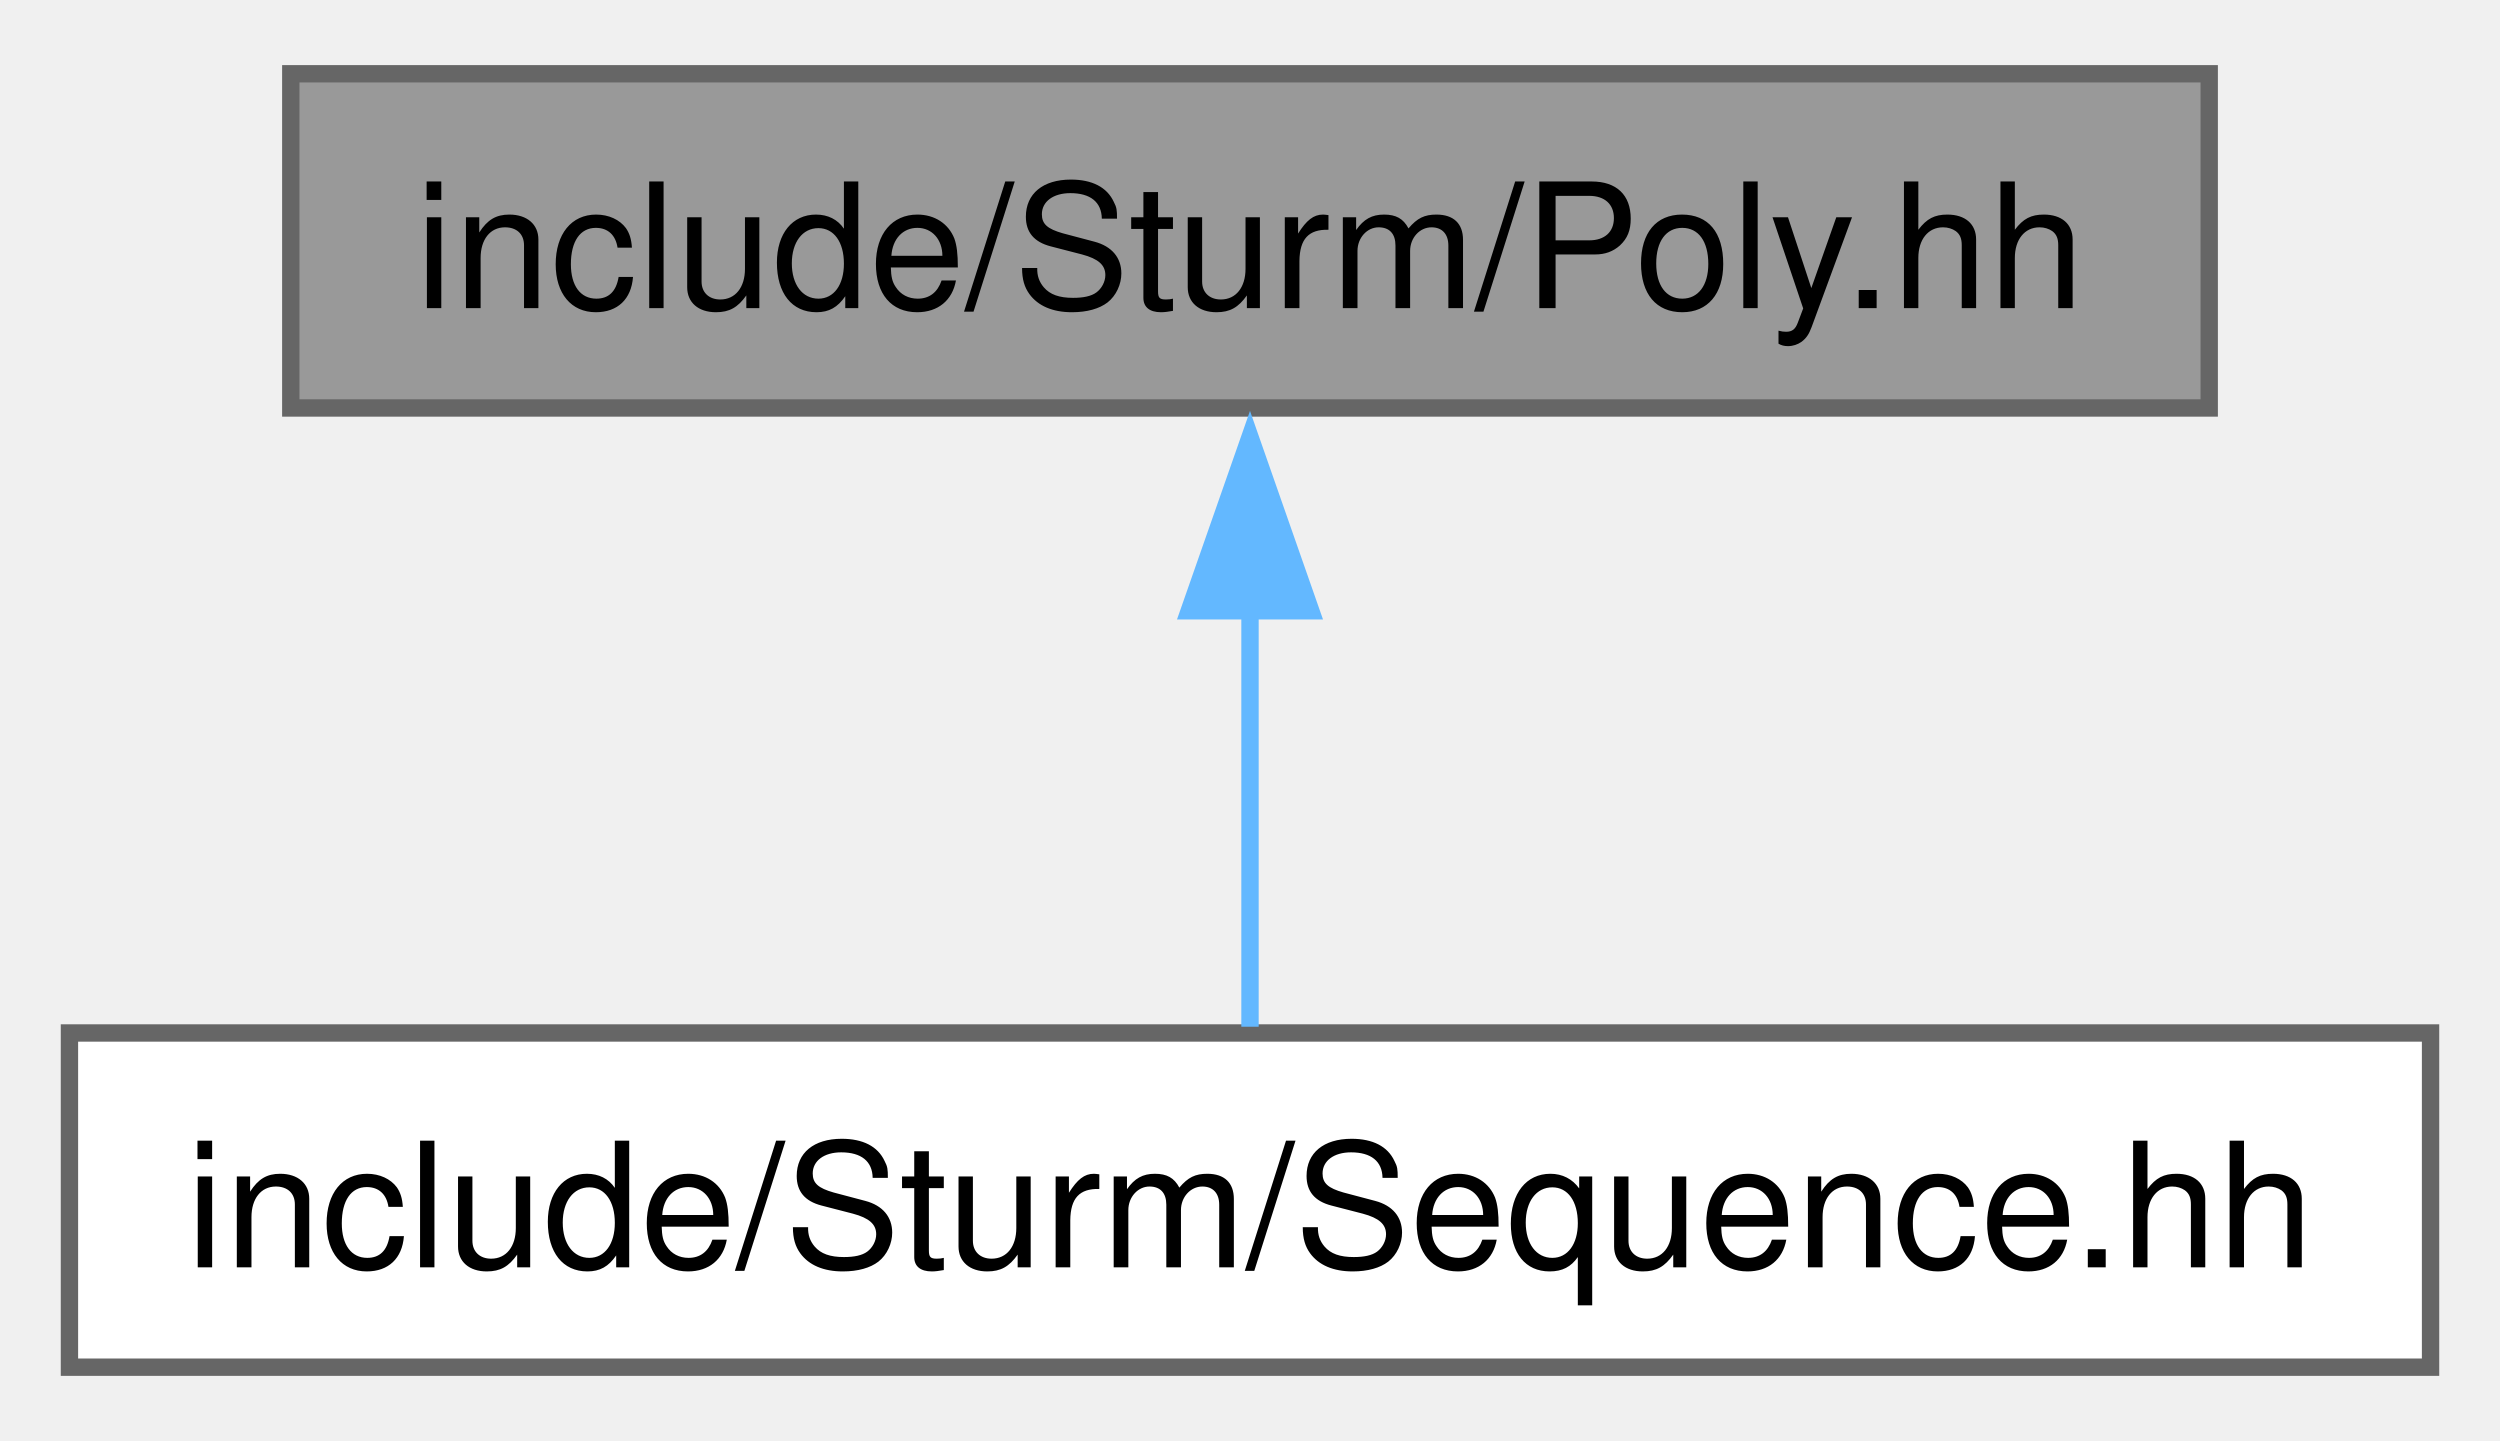
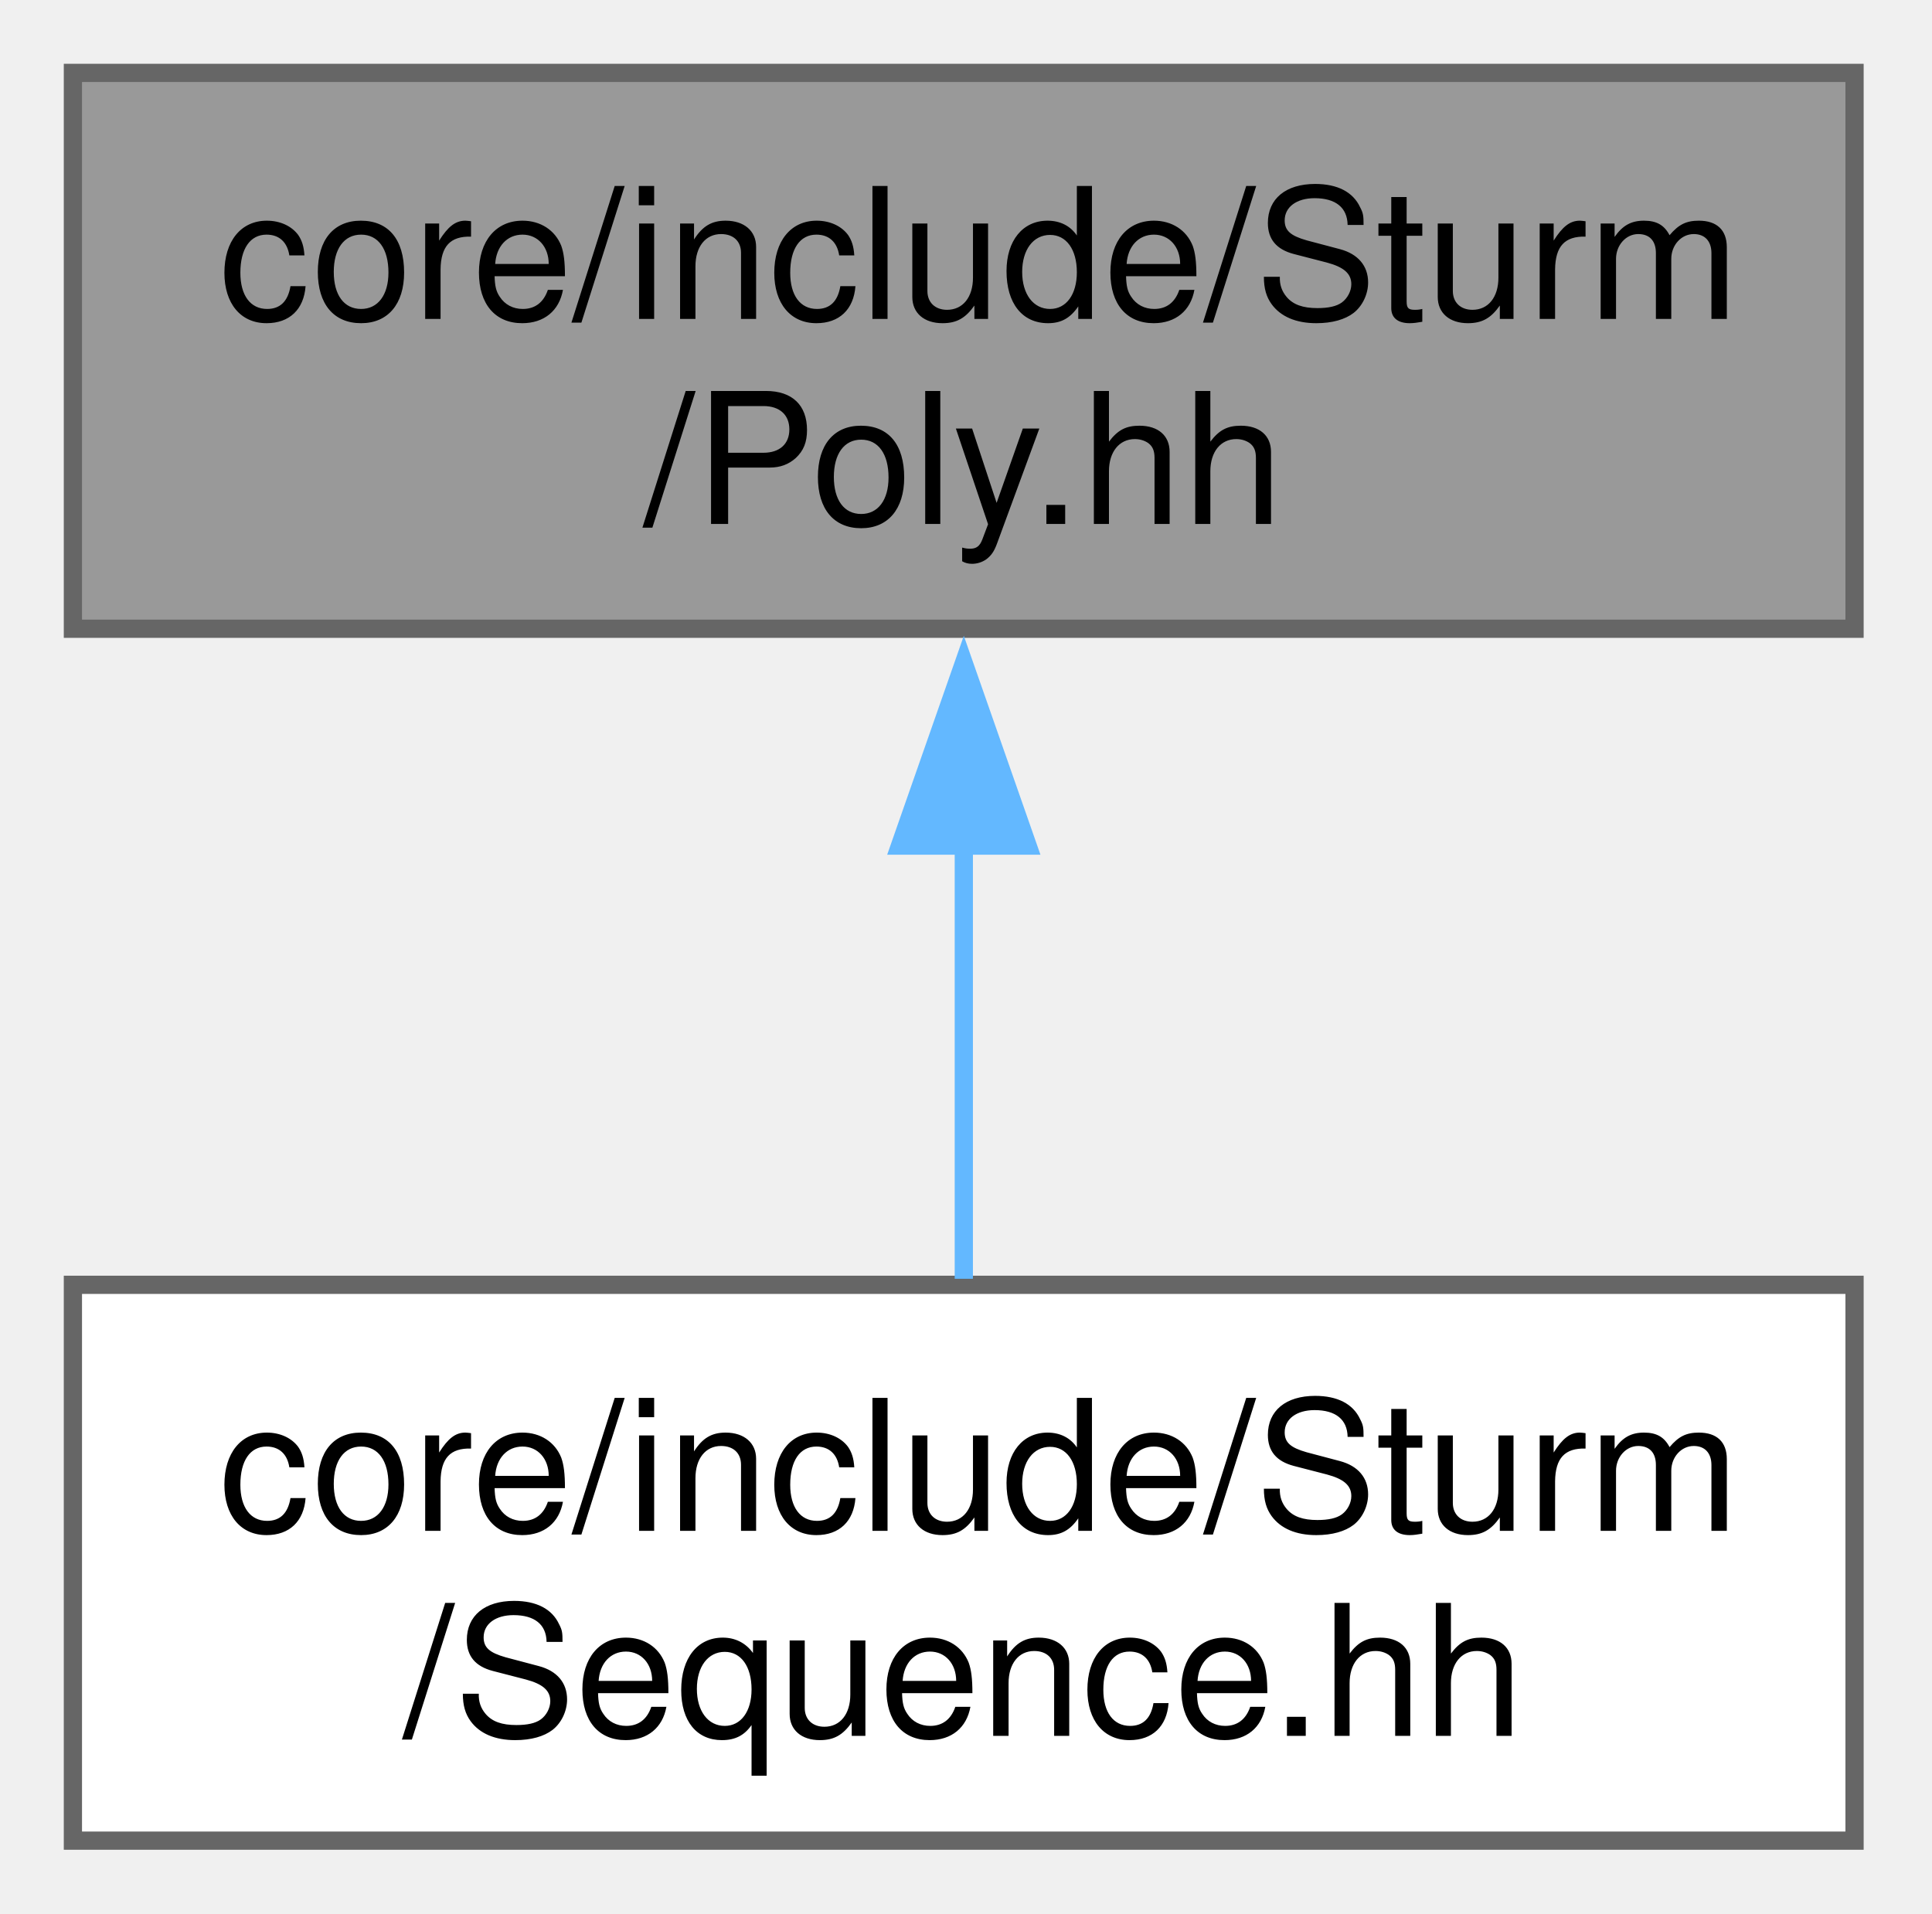
- <svg xmlns="http://www.w3.org/2000/svg" xmlns:xlink="http://www.w3.org/1999/xlink" width="144pt" height="83pt" viewBox="0.00 0.00 144.00 82.50">
-   <g id="graph0" class="graph" transform="scale(1 1) rotate(0) translate(4 78.5)">
+ <svg xmlns="http://www.w3.org/2000/svg" xmlns:xlink="http://www.w3.org/1999/xlink" width="106pt" height="105pt" viewBox="0.00 0.00 106.00 105.00">
+   <g id="graph0" class="graph" transform="scale(1 1) rotate(0) translate(4 101)">
    <g id="Node000001" class="node">
      <g id="a_Node000001">
        <a xlink:title=" ">
-           <polygon fill="#999999" stroke="#666666" points="123.25,-74.5 12.75,-74.5 12.75,-55.25 123.25,-55.25 123.25,-74.5" />
-           <text text-anchor="middle" x="68" y="-61" font-family="Helvetica,sans-Serif" font-size="10.00">include/Sturm/Poly.hh</text>
+           <polygon fill="#999999" stroke="#666666" points="97.75,-97 0,-97 0,-66.5 97.75,-66.5 97.75,-97" />
+           <text xml:space="preserve" text-anchor="start" x="8" y="-83.5" font-family="Helvetica,sans-Serif" font-size="10.00">core/include/Sturm</text>
+           <text xml:space="preserve" text-anchor="middle" x="48.88" y="-72.25" font-family="Helvetica,sans-Serif" font-size="10.00">/Poly.hh</text>
        </a>
      </g>
    </g>
    <g id="Node000002" class="node">
      <g id="a_Node000002">
        <a xlink:href="_sequence_8hh.html" target="_top" xlink:title=" ">
-           <polygon fill="white" stroke="#666666" points="136,-19.25 0,-19.25 0,0 136,0 136,-19.25" />
-           <text text-anchor="middle" x="68" y="-5.75" font-family="Helvetica,sans-Serif" font-size="10.00">include/Sturm/Sequence.hh</text>
+           <polygon fill="white" stroke="#666666" points="97.75,-30.5 0,-30.5 0,0 97.75,0 97.75,-30.5" />
+           <text xml:space="preserve" text-anchor="start" x="8" y="-17" font-family="Helvetica,sans-Serif" font-size="10.00">core/include/Sturm</text>
+           <text xml:space="preserve" text-anchor="middle" x="48.88" y="-5.75" font-family="Helvetica,sans-Serif" font-size="10.00">/Sequence.hh</text>
        </a>
      </g>
    </g>
    <g id="edge1_Node000001_Node000002" class="edge">
      <g id="a_edge1_Node000001_Node000002">
        <a xlink:title=" ">
-           <path fill="none" stroke="#63b8ff" d="M68,-43.63C68,-35.34 68,-26.17 68,-19.61" />
-           <polygon fill="#63b8ff" stroke="#63b8ff" points="64.5,-43.57 68,-53.57 71.5,-43.57 64.5,-43.57" />
+           <path fill="none" stroke="#63b8ff" d="M48.88,-54.81C48.88,-46.64 48.88,-37.91 48.88,-30.83" />
+           <polygon fill="#63b8ff" stroke="#63b8ff" points="45.38,-54.6 48.88,-64.6 52.38,-54.6 45.38,-54.6" />
        </a>
      </g>
    </g>
  </g>
</svg>
